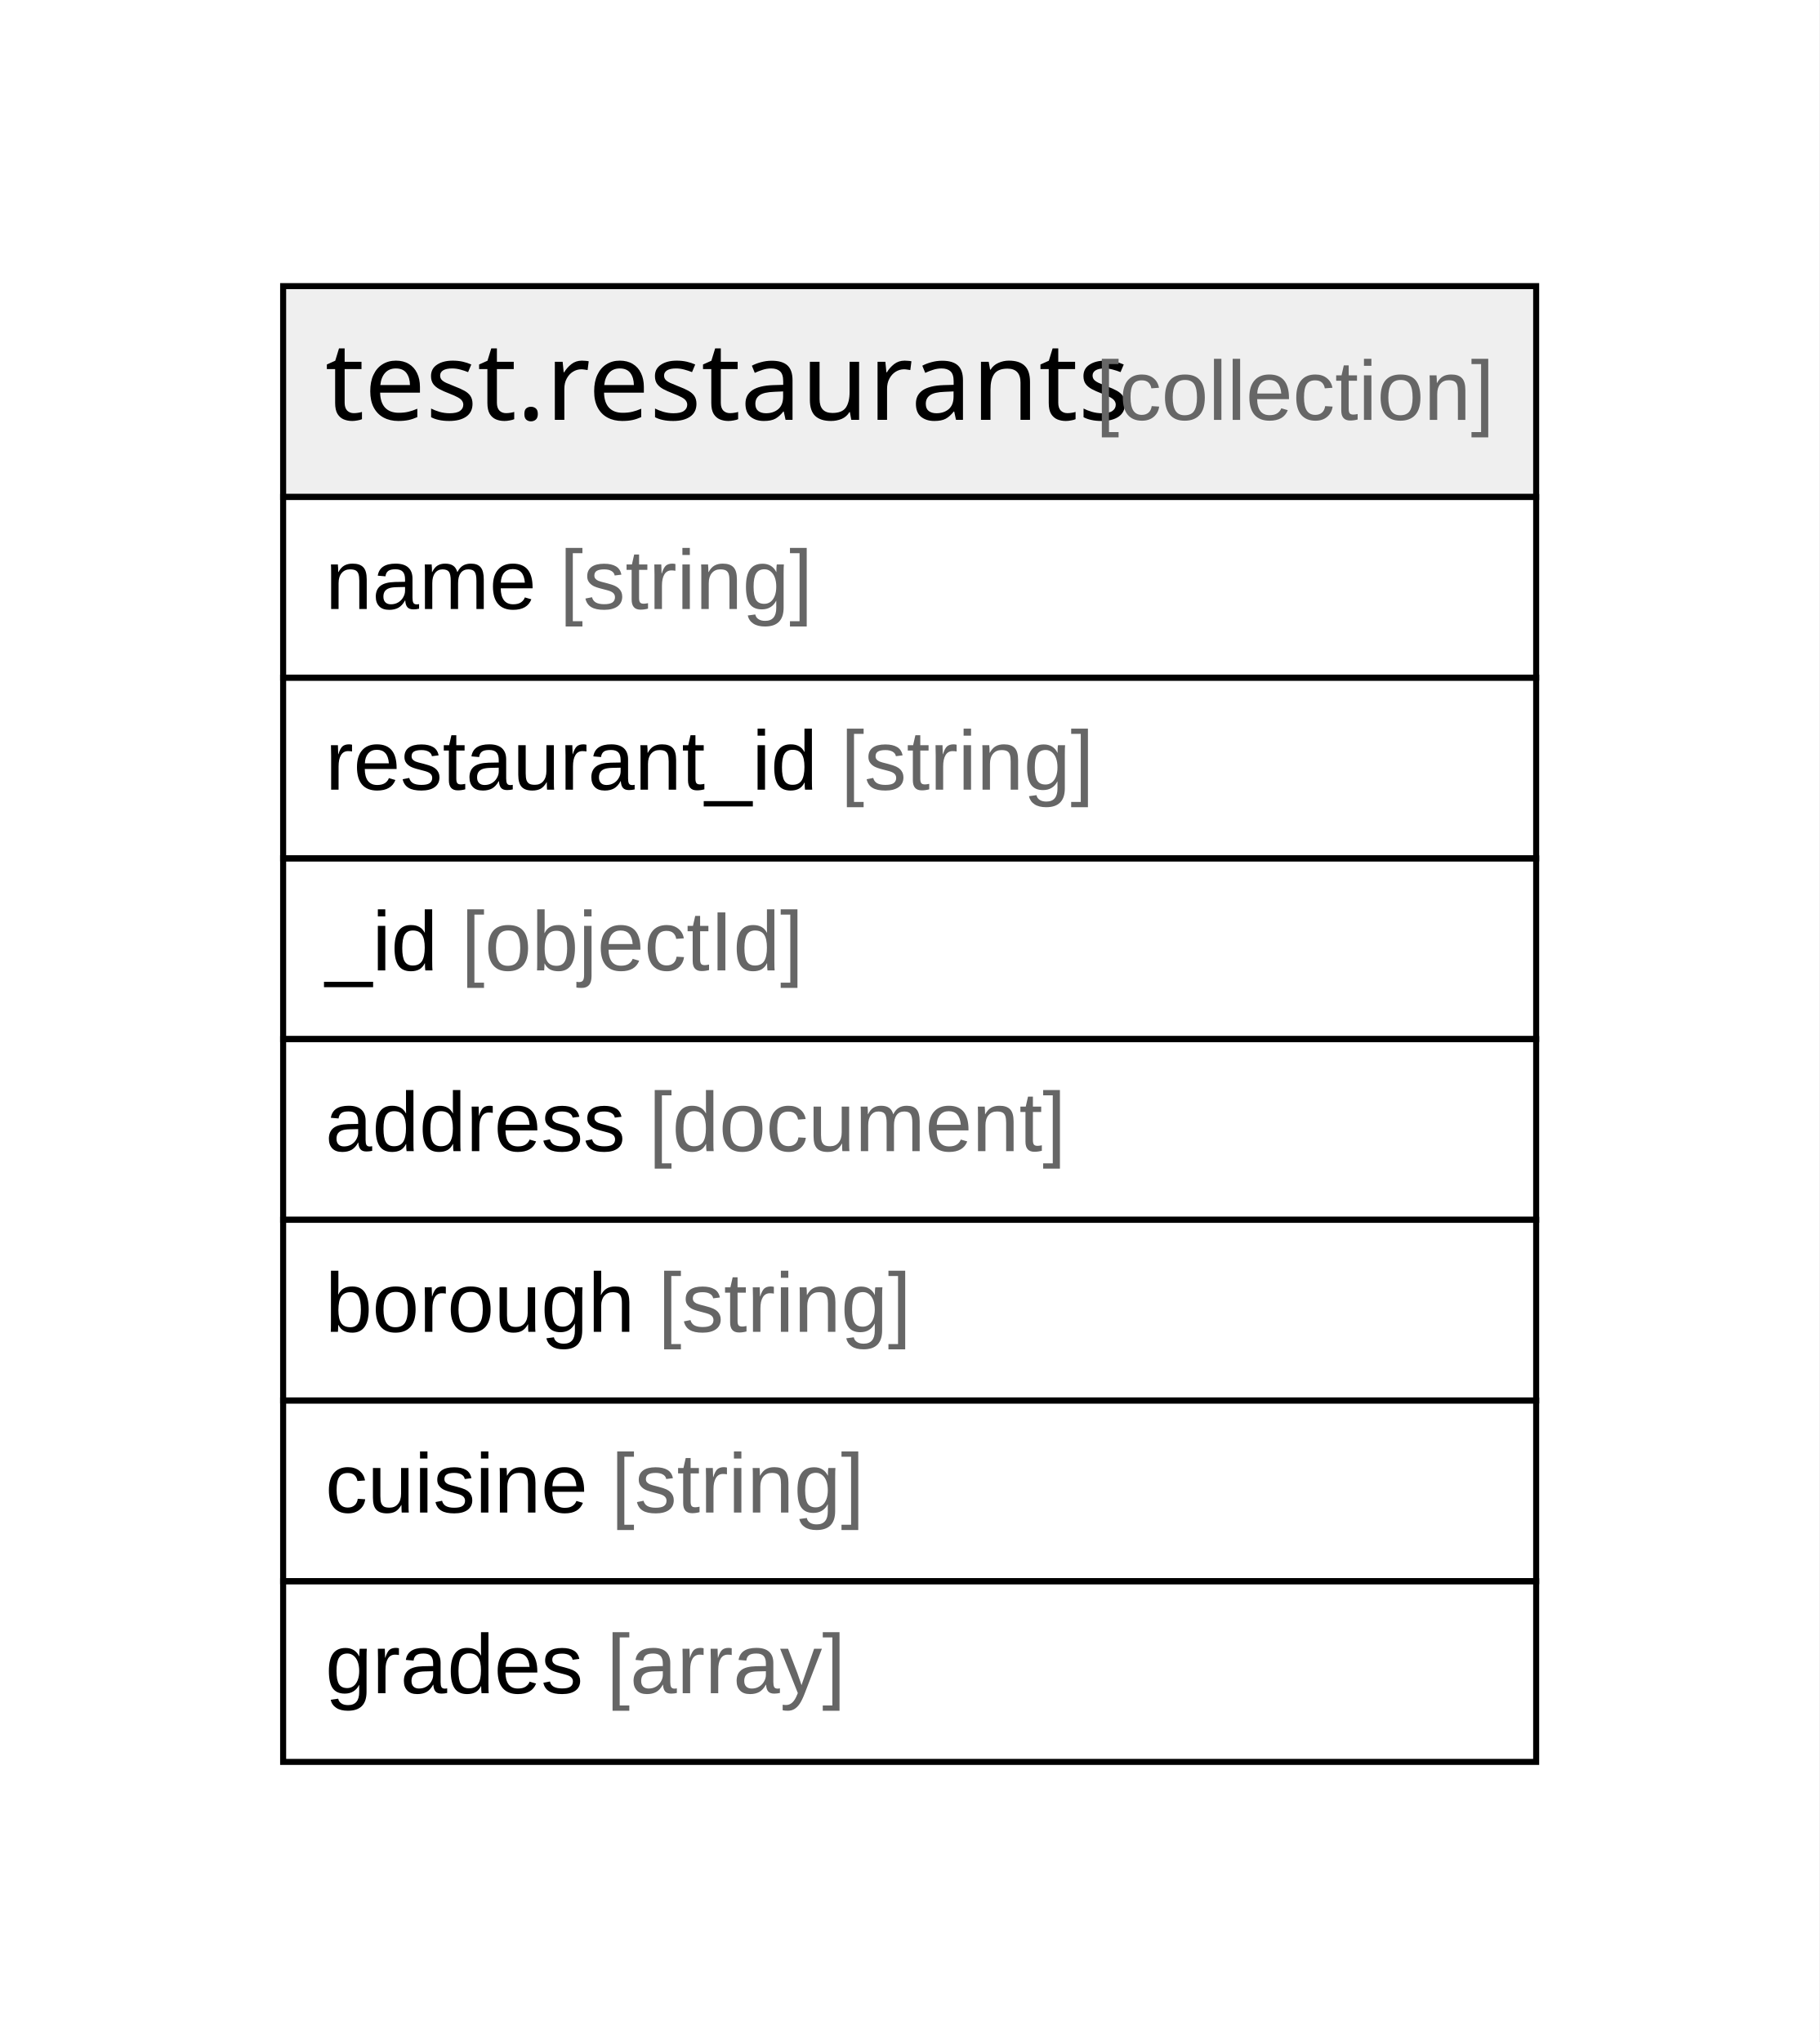
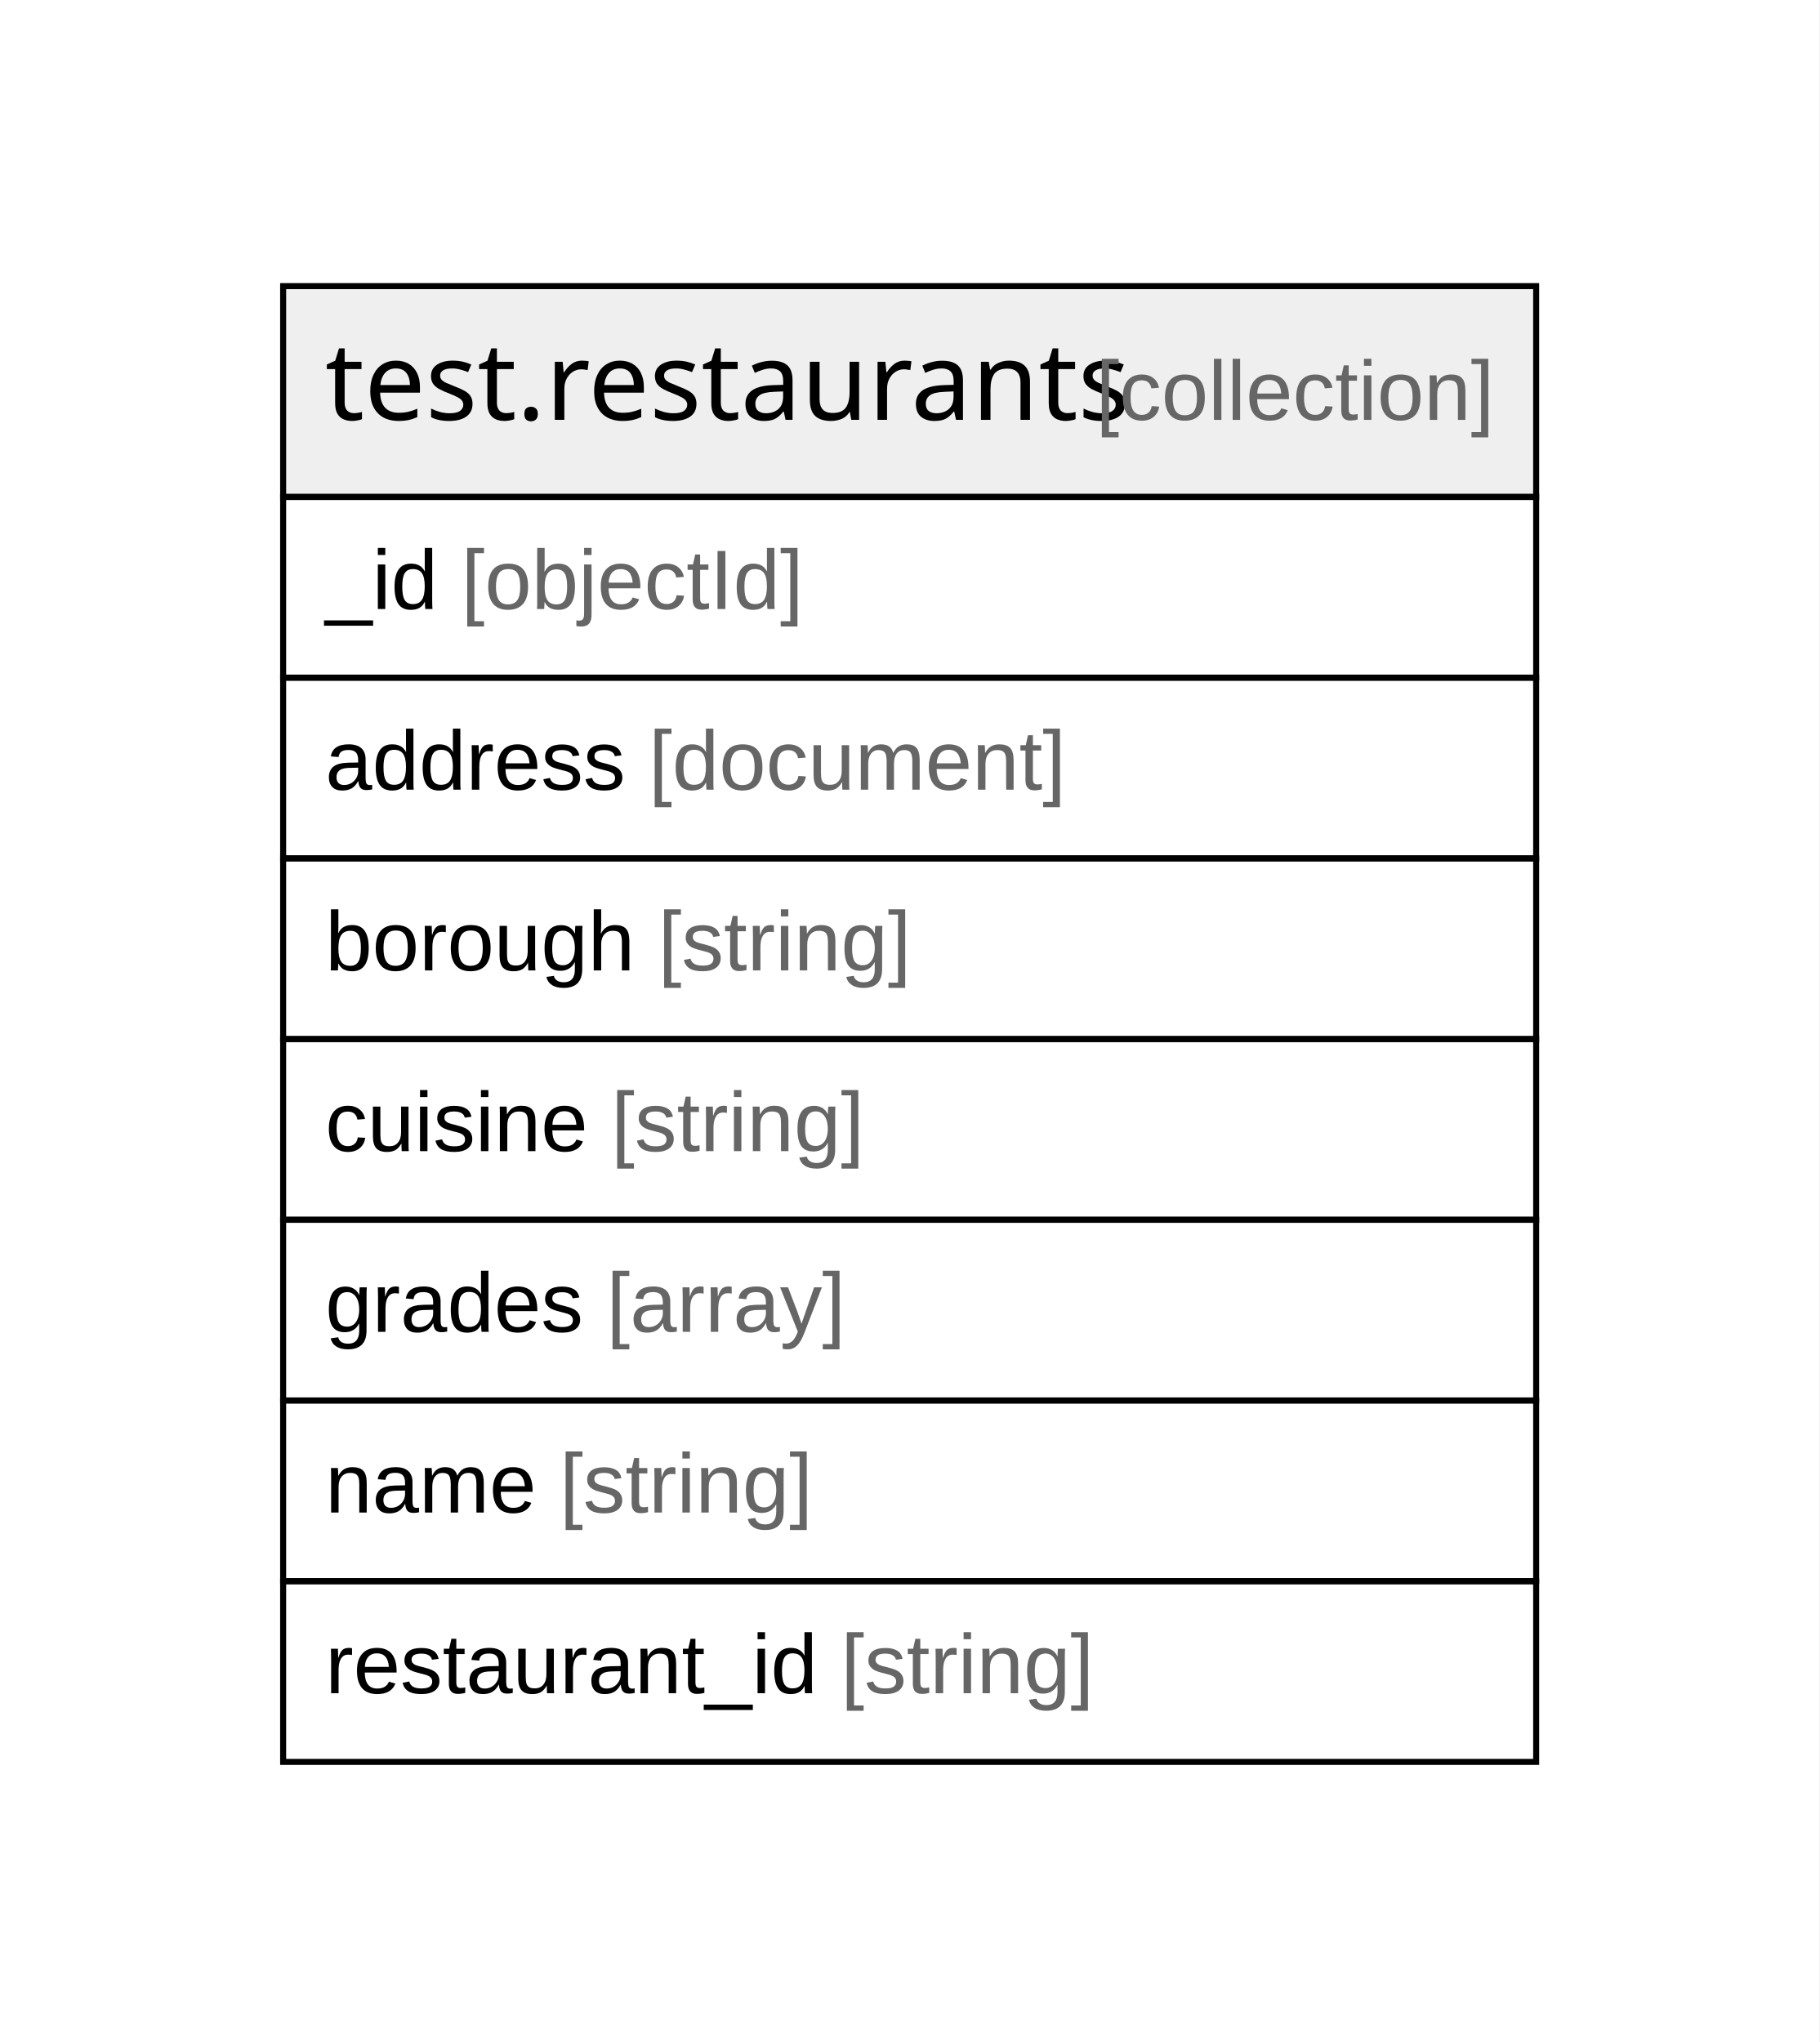
<svg xmlns="http://www.w3.org/2000/svg" width="302pt" height="339pt" viewBox="0.00 0.00 302.00 339.00">
  <g id="graph0" class="graph" transform="scale(1 1) rotate(0) translate(4 335)">
    <polygon fill="#ffffff" stroke="transparent" points="-4,4 -4,-335 298,-335 298,4 -4,4" />
    <g id="node1" class="node">
      <polygon fill="#efefef" stroke="transparent" points="43,-252.5 43,-287.5 251,-287.5 251,-252.5 43,-252.5" />
      <polygon fill="none" stroke="#000000" points="43,-252.5 43,-287.5 251,-287.5 251,-252.5 43,-252.5" />
      <text text-anchor="start" x="49.977" y="-265.3" font-family="Arial Bold" font-size="18.00" fill="#000000">test.restaurants</text>
      <text text-anchor="start" x="174.01" y="-265.3" font-family="Arial" font-size="14.00" fill="#000000"> </text>
      <text text-anchor="start" x="177.901" y="-265.3" font-family="Arial" font-size="14.00" fill="#666666">[collection]</text>
      <polygon fill="none" stroke="#000000" points="43,-222.5 43,-252.5 251,-252.5 251,-222.5 43,-222.5" />
-       <text text-anchor="start" x="50" y="-233.9" font-family="Arial" font-size="14.00" fill="#000000">name </text>
-       <text text-anchor="start" x="88.899" y="-233.9" font-family="Arial" font-size="14.00" fill="#666666">[string]</text>
+       <text text-anchor="start" x="50" y="-233.9" font-family="Arial" font-size="14.00" fill="#000000">_id </text>
+       <text text-anchor="start" x="72.562" y="-233.9" font-family="Arial" font-size="14.00" fill="#666666">[objectId]</text>
      <polygon fill="none" stroke="#000000" points="43,-192.5 43,-222.5 251,-222.5 251,-192.5 43,-192.5" />
-       <text text-anchor="start" x="50" y="-203.9" font-family="Arial" font-size="14.00" fill="#000000">restaurant_id </text>
-       <text text-anchor="start" x="135.578" y="-203.9" font-family="Arial" font-size="14.00" fill="#666666">[string]</text>
+       <text text-anchor="start" x="50" y="-203.9" font-family="Arial" font-size="14.00" fill="#000000">address </text>
+       <text text-anchor="start" x="103.682" y="-203.9" font-family="Arial" font-size="14.00" fill="#666666">[document]</text>
      <polygon fill="none" stroke="#000000" points="43,-162.5 43,-192.5 251,-192.5 251,-162.5 43,-162.5" />
-       <text text-anchor="start" x="50" y="-173.9" font-family="Arial" font-size="14.00" fill="#000000">_id </text>
-       <text text-anchor="start" x="72.562" y="-173.9" font-family="Arial" font-size="14.00" fill="#666666">[objectId]</text>
+       <text text-anchor="start" x="50" y="-173.9" font-family="Arial" font-size="14.00" fill="#000000">borough </text>
+       <text text-anchor="start" x="105.247" y="-173.9" font-family="Arial" font-size="14.00" fill="#666666">[string]</text>
      <polygon fill="none" stroke="#000000" points="43,-132.5 43,-162.5 251,-162.5 251,-132.5 43,-132.5" />
-       <text text-anchor="start" x="50" y="-143.9" font-family="Arial" font-size="14.00" fill="#000000">address </text>
-       <text text-anchor="start" x="103.682" y="-143.9" font-family="Arial" font-size="14.00" fill="#666666">[document]</text>
+       <text text-anchor="start" x="50" y="-143.9" font-family="Arial" font-size="14.00" fill="#000000">cuisine </text>
+       <text text-anchor="start" x="97.452" y="-143.9" font-family="Arial" font-size="14.00" fill="#666666">[string]</text>
      <polygon fill="none" stroke="#000000" points="43,-102.5 43,-132.5 251,-132.5 251,-102.5 43,-102.5" />
-       <text text-anchor="start" x="50" y="-113.9" font-family="Arial" font-size="14.00" fill="#000000">borough </text>
-       <text text-anchor="start" x="105.247" y="-113.9" font-family="Arial" font-size="14.00" fill="#666666">[string]</text>
+       <text text-anchor="start" x="50" y="-113.9" font-family="Arial" font-size="14.00" fill="#000000">grades </text>
+       <text text-anchor="start" x="96.682" y="-113.9" font-family="Arial" font-size="14.00" fill="#666666">[array]</text>
      <polygon fill="none" stroke="#000000" points="43,-72.5 43,-102.5 251,-102.5 251,-72.5 43,-72.5" />
-       <text text-anchor="start" x="50" y="-83.9" font-family="Arial" font-size="14.00" fill="#000000">cuisine </text>
-       <text text-anchor="start" x="97.452" y="-83.9" font-family="Arial" font-size="14.00" fill="#666666">[string]</text>
+       <text text-anchor="start" x="50" y="-83.9" font-family="Arial" font-size="14.00" fill="#000000">name </text>
+       <text text-anchor="start" x="88.899" y="-83.9" font-family="Arial" font-size="14.00" fill="#666666">[string]</text>
      <polygon fill="none" stroke="#000000" points="43,-42.5 43,-72.5 251,-72.5 251,-42.5 43,-42.5" />
-       <text text-anchor="start" x="50" y="-53.9" font-family="Arial" font-size="14.00" fill="#000000">grades </text>
-       <text text-anchor="start" x="96.682" y="-53.9" font-family="Arial" font-size="14.00" fill="#666666">[array]</text>
+       <text text-anchor="start" x="50" y="-53.9" font-family="Arial" font-size="14.00" fill="#000000">restaurant_id </text>
+       <text text-anchor="start" x="135.578" y="-53.9" font-family="Arial" font-size="14.00" fill="#666666">[string]</text>
    </g>
  </g>
</svg>
